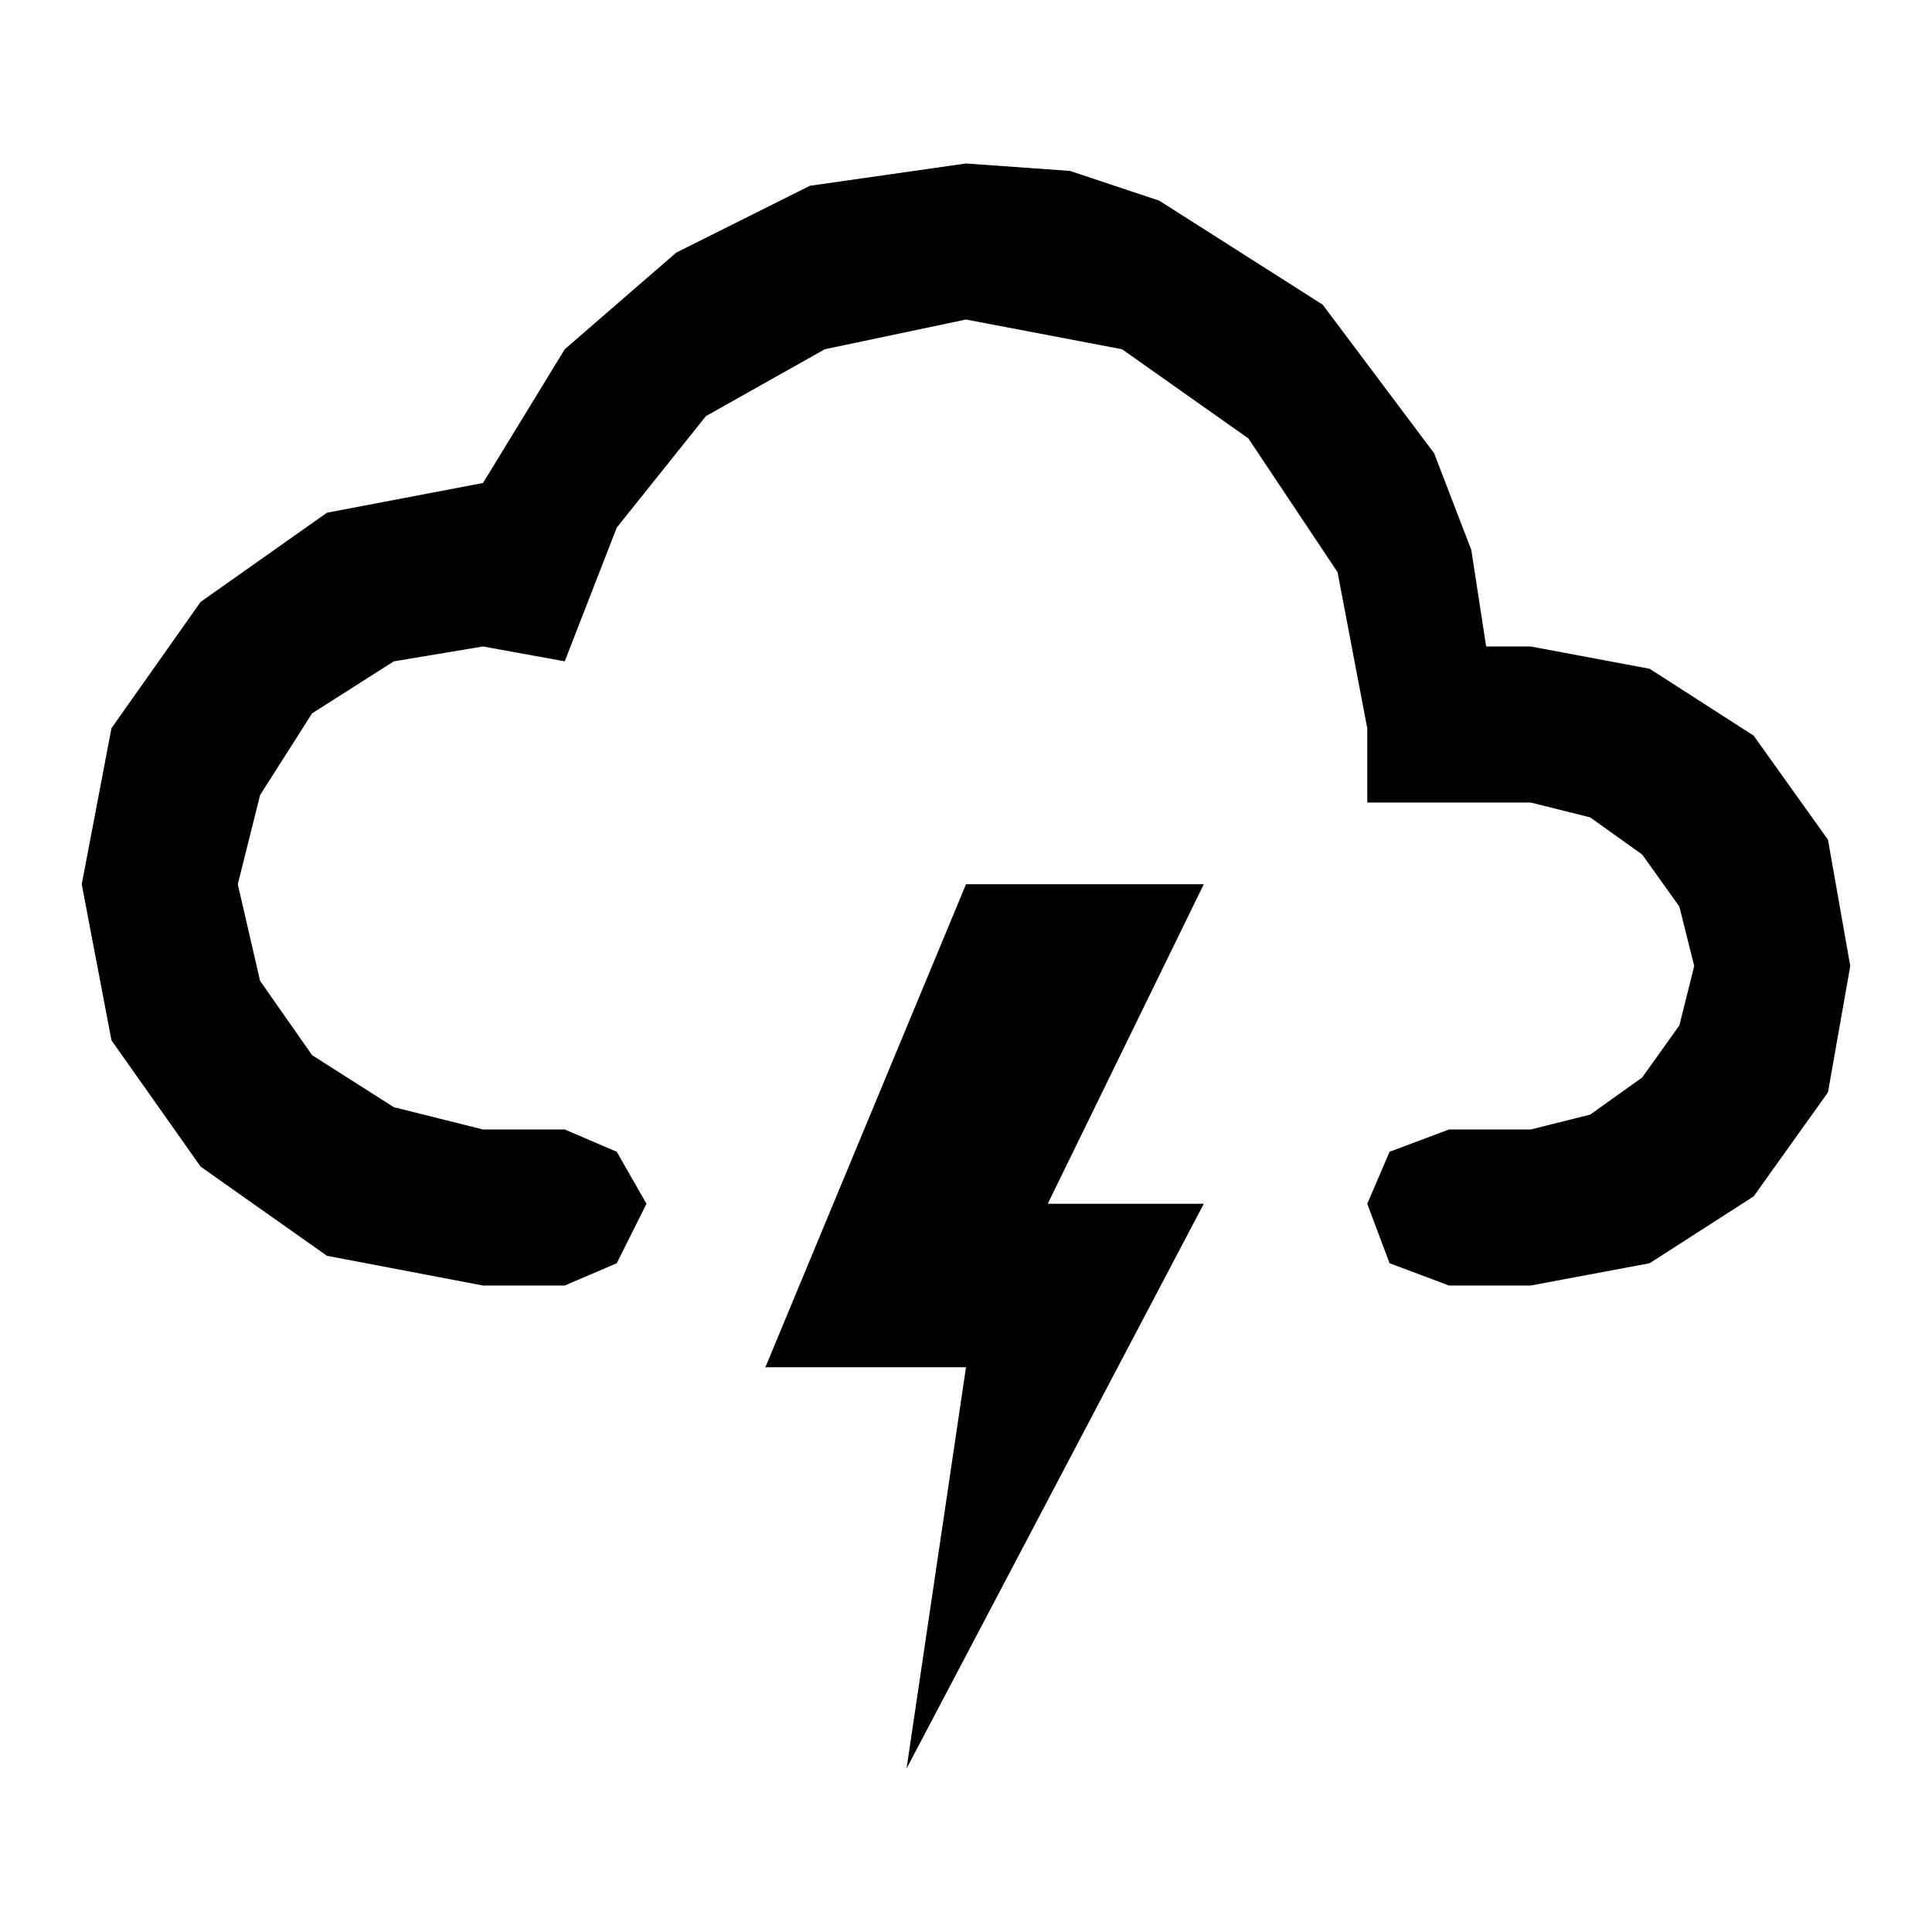
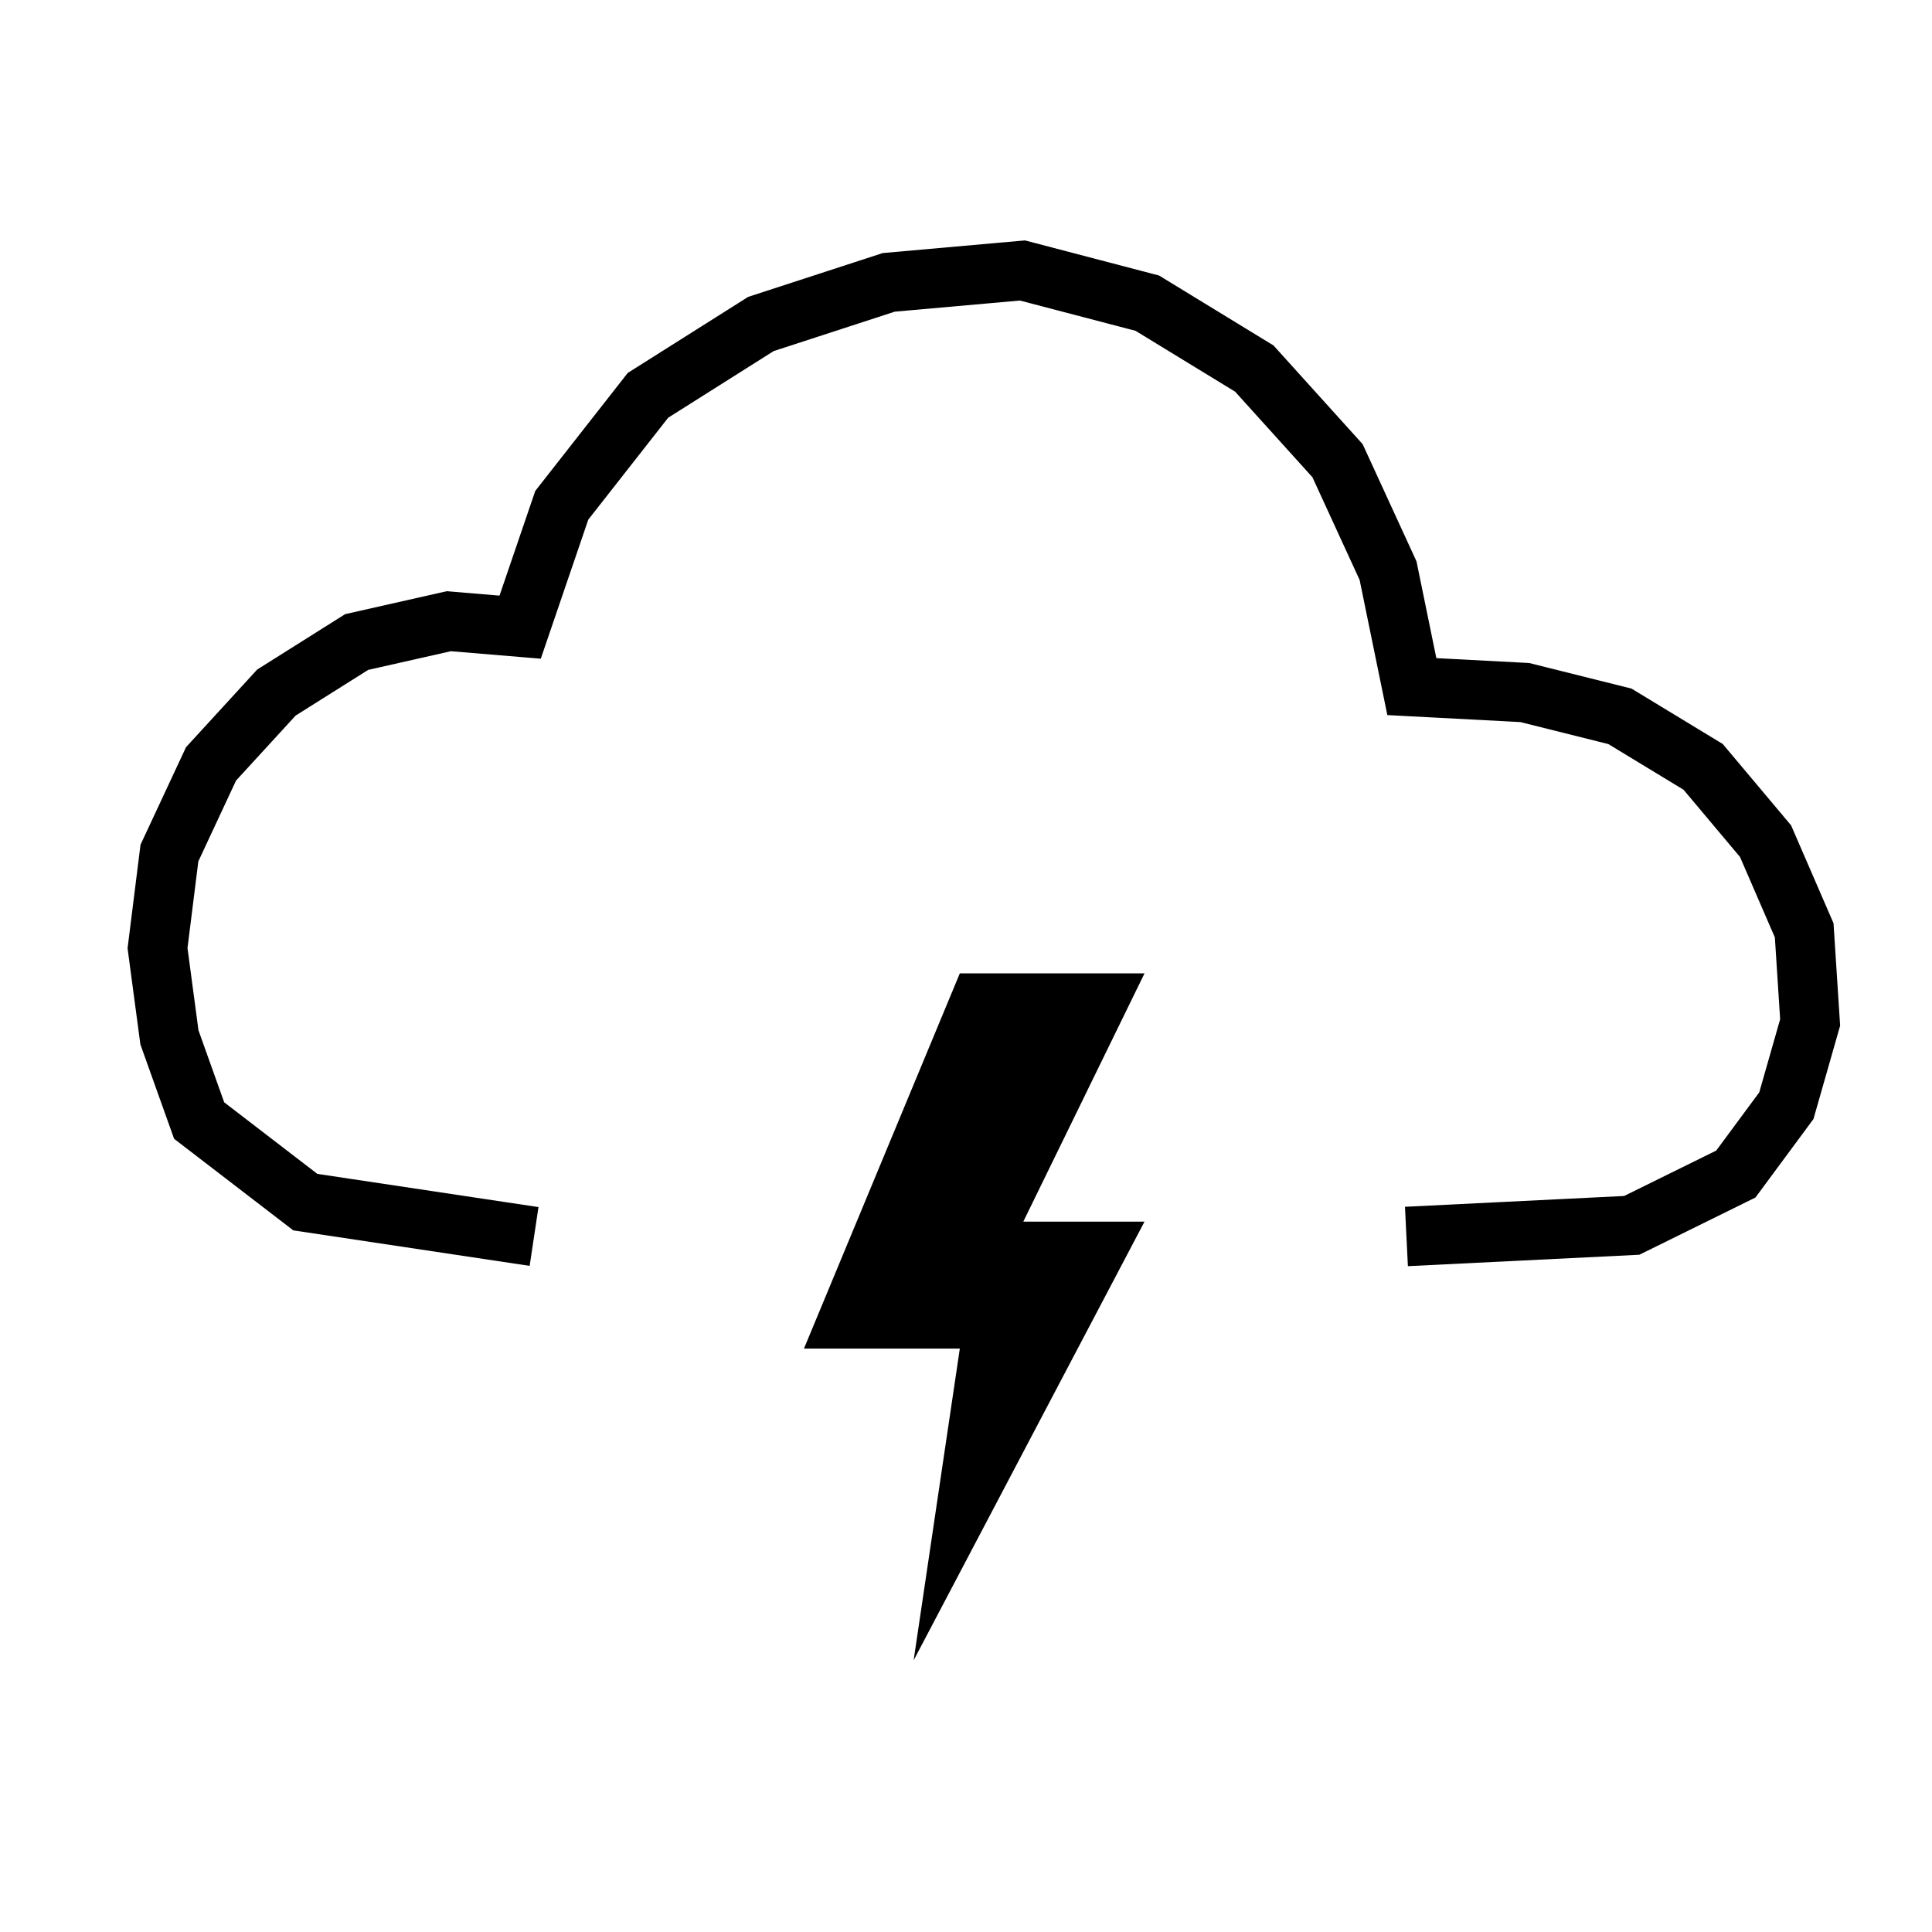
- <svg xmlns="http://www.w3.org/2000/svg" width="30" height="30" viewBox="0 0 32.5 32.5">
-   <path d="M8.125,21.625L5.5,21.125L3.375,19.625L1.875,17.5L1.375,14.875L1.875,12.25L3.375,10.125L5.5,8.625L8.125,8.125L9.5,5.875L11.375,4.25L13.625,3.125L16.25,2.75L18,2.875L19.5,3.375L22.25,5.125L24.125,7.625L24.75,9.25L25,10.875L25.75,10.875L27.75,11.25L29.5,12.375L30.75,14.125L31.125,16.25L30.75,18.375L29.5,20.125L27.75,21.25L25.75,21.625L24.375,21.625L23.375,21.25L23,20.25L23.375,19.375L24.375,19L25.75,19L26.75,18.75L27.625,18.125L28.25,17.25L28.5,16.25L28.25,15.25L27.625,14.375L26.75,13.75L25.75,13.5L23,13.5L23,12.25L22.5,9.625L21,7.375L18.875,5.875L16.25,5.375L13.875,5.875L11.875,7L10.375,8.875L9.5,11.125L8.125,10.875L6.625,11.125L5.25,12L4.375,13.375L4,14.875L4.375,16.5L5.25,17.75L6.625,18.625L8.125,19L9.5,19L10.375,19.375L10.875,20.25L10.375,21.25L9.5,21.625L8.125,21.625M16.25,14.875L20.25,14.875L17.625,20.25L20.25,20.25L15.25,29.75L16.25,23L12.875,23L16.25,14.875Z" />
+ <svg xmlns="http://www.w3.org/2000/svg" width="30" height="30" viewBox="0 0 32.5 32.5" version="1.1" id="svg10" xml:space="preserve">
+   <defs id="defs14" />
+   <path d="M 8.984,20.8 5.136,20.222 3.35,18.85 l -0.5,-1.4 -0.2,-1.5 0.2,-1.6 0.7,-1.5 1.1,-1.2 1.35,-0.85 1.55,-0.35 1.2,0.1 0.7,-2.05 1.45,-1.85 1.9,-1.2 2.15,-0.7 2.25,-0.2 2.1,0.55 1.8,1.1 1.4,1.55 0.85,1.85 0.4,1.95 1.9,0.1 1.6,0.4 1.4,0.85 1.05,1.25 0.65,1.5 0.1,1.55 -0.4,1.4 -0.85,1.15 -1.751,0.863 L 23.659,20.8" id="path2" style="fill:none;stroke:#000000;stroke-width:1;stroke-linecap:butt;stroke-linejoin:miter;stroke-miterlimit:2.5" />
+   <path d="m 16.146,16.374 h 3.107 l -2.039,4.176 h 2.039 l -3.884,7.38 0.777,-5.244 h -2.622 z" id="path6958" style="stroke-width:0.777" />
</svg>
